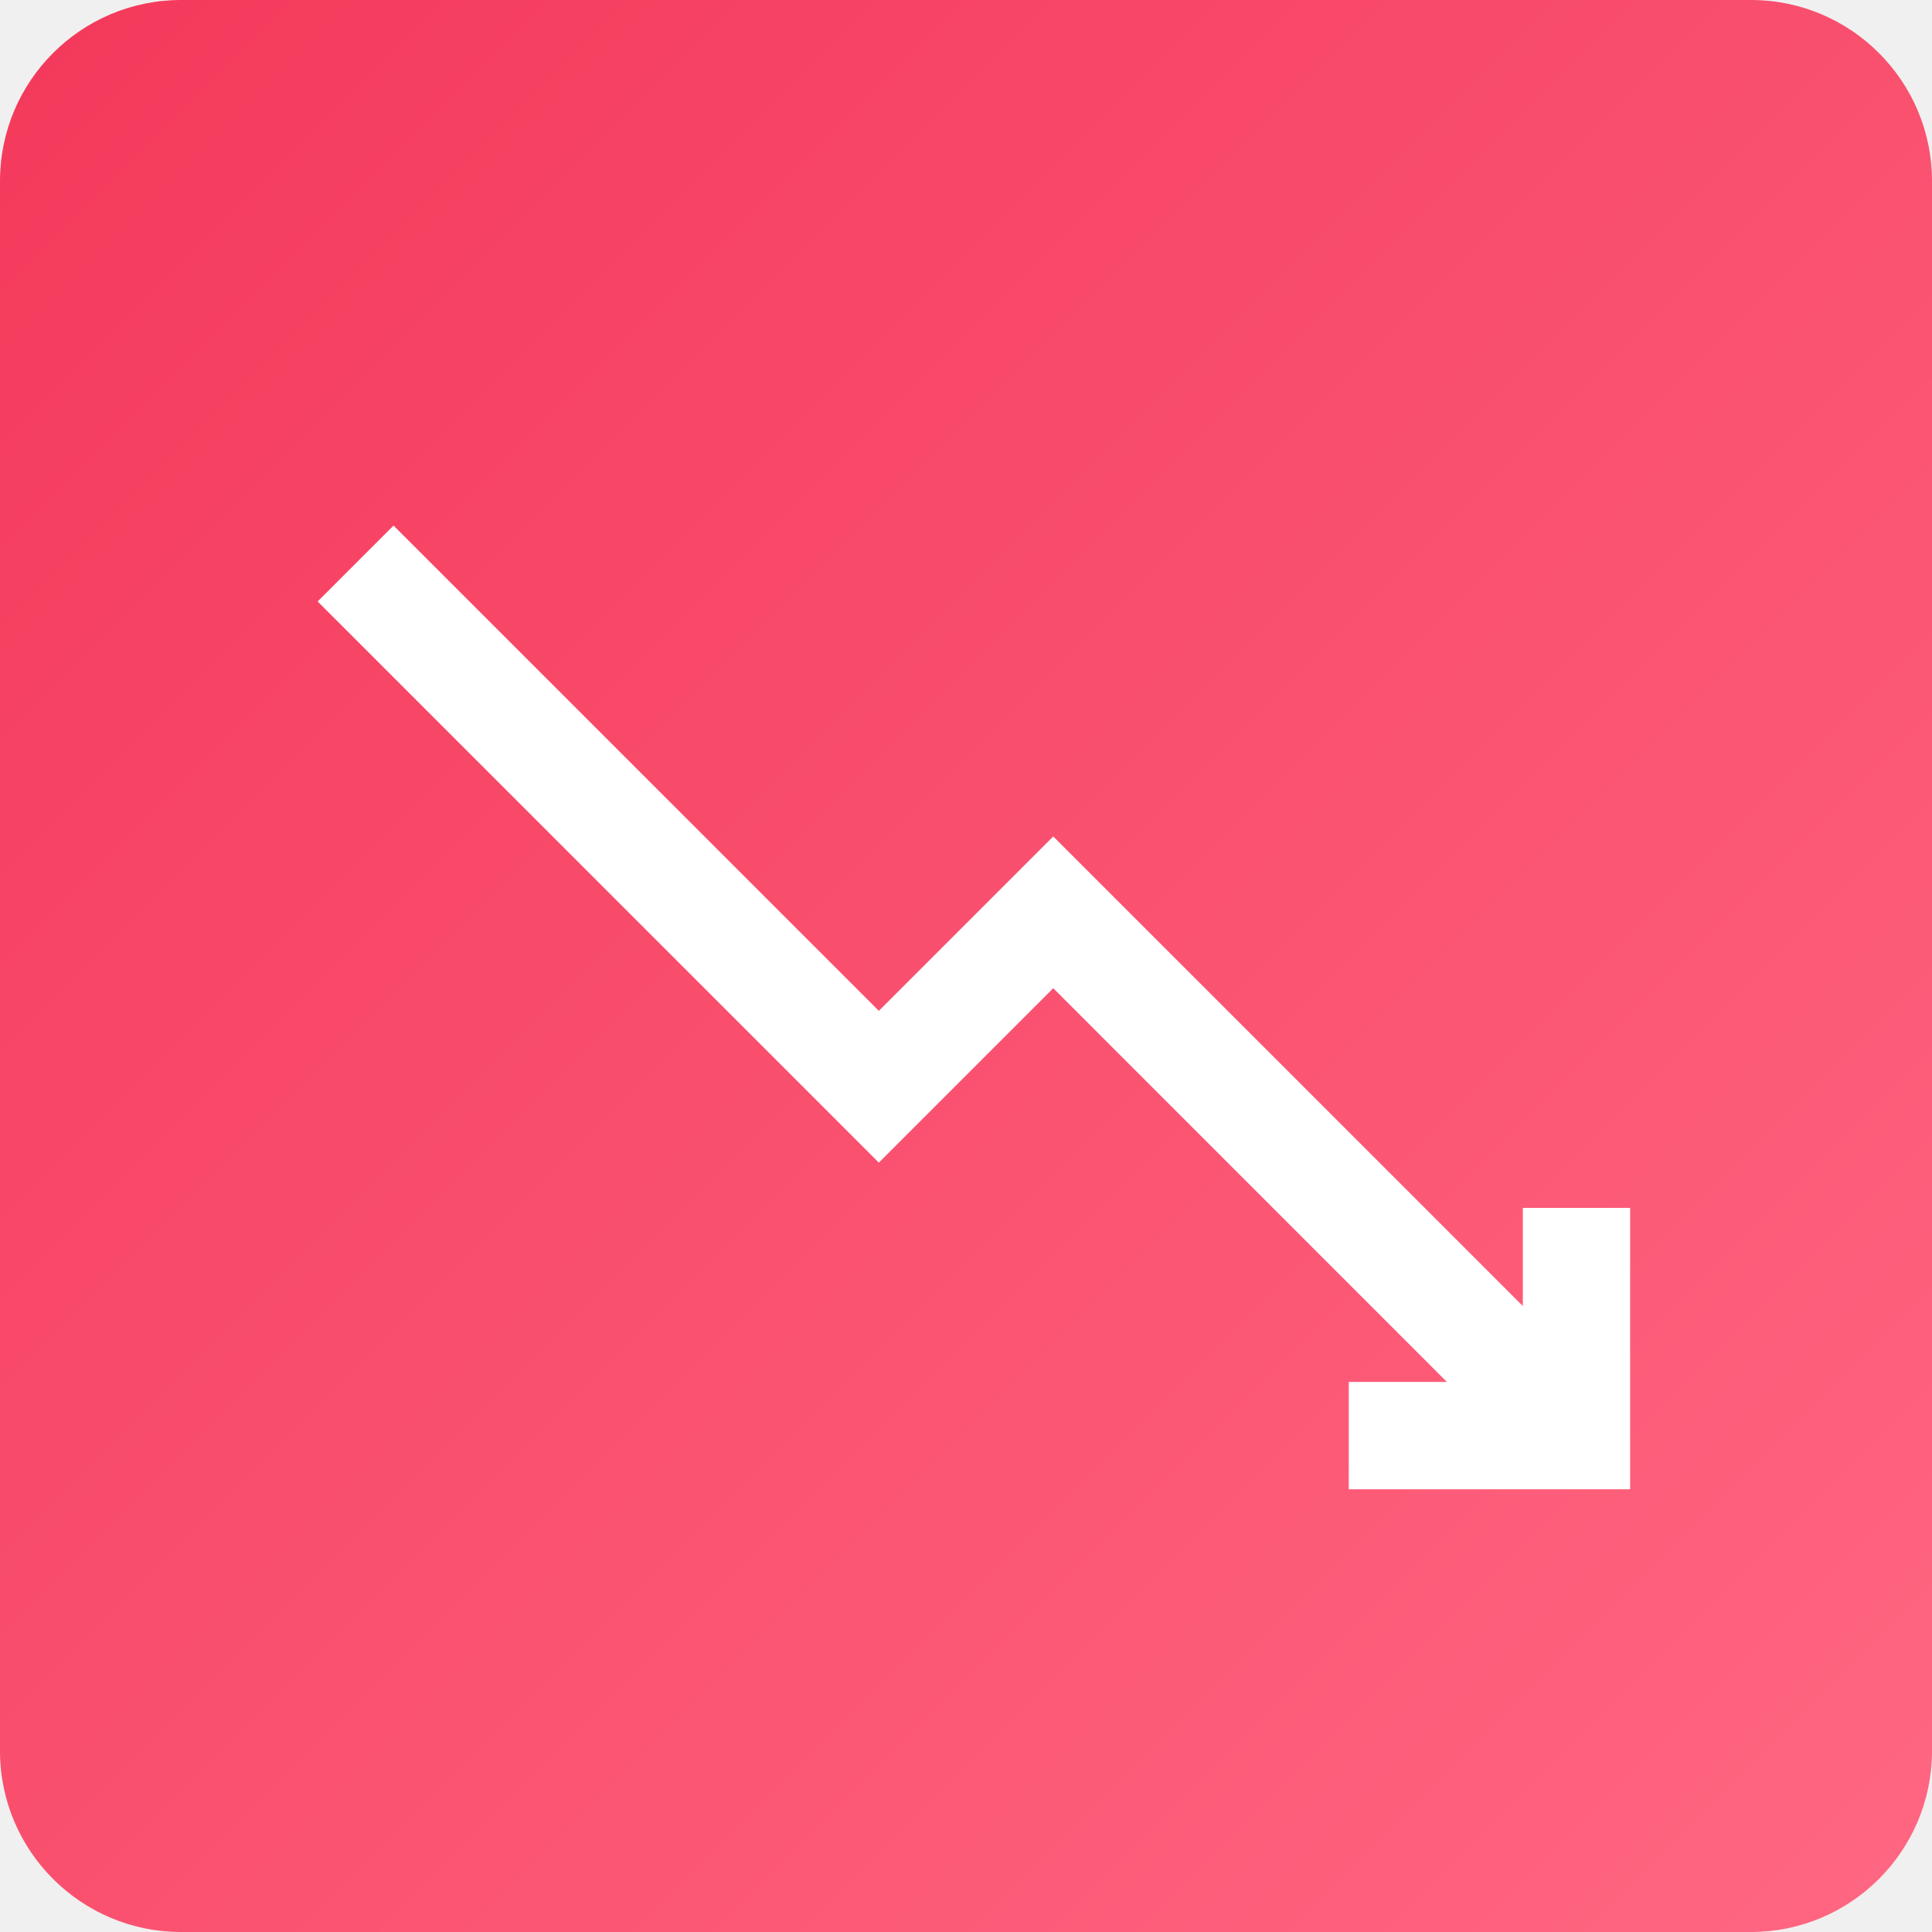
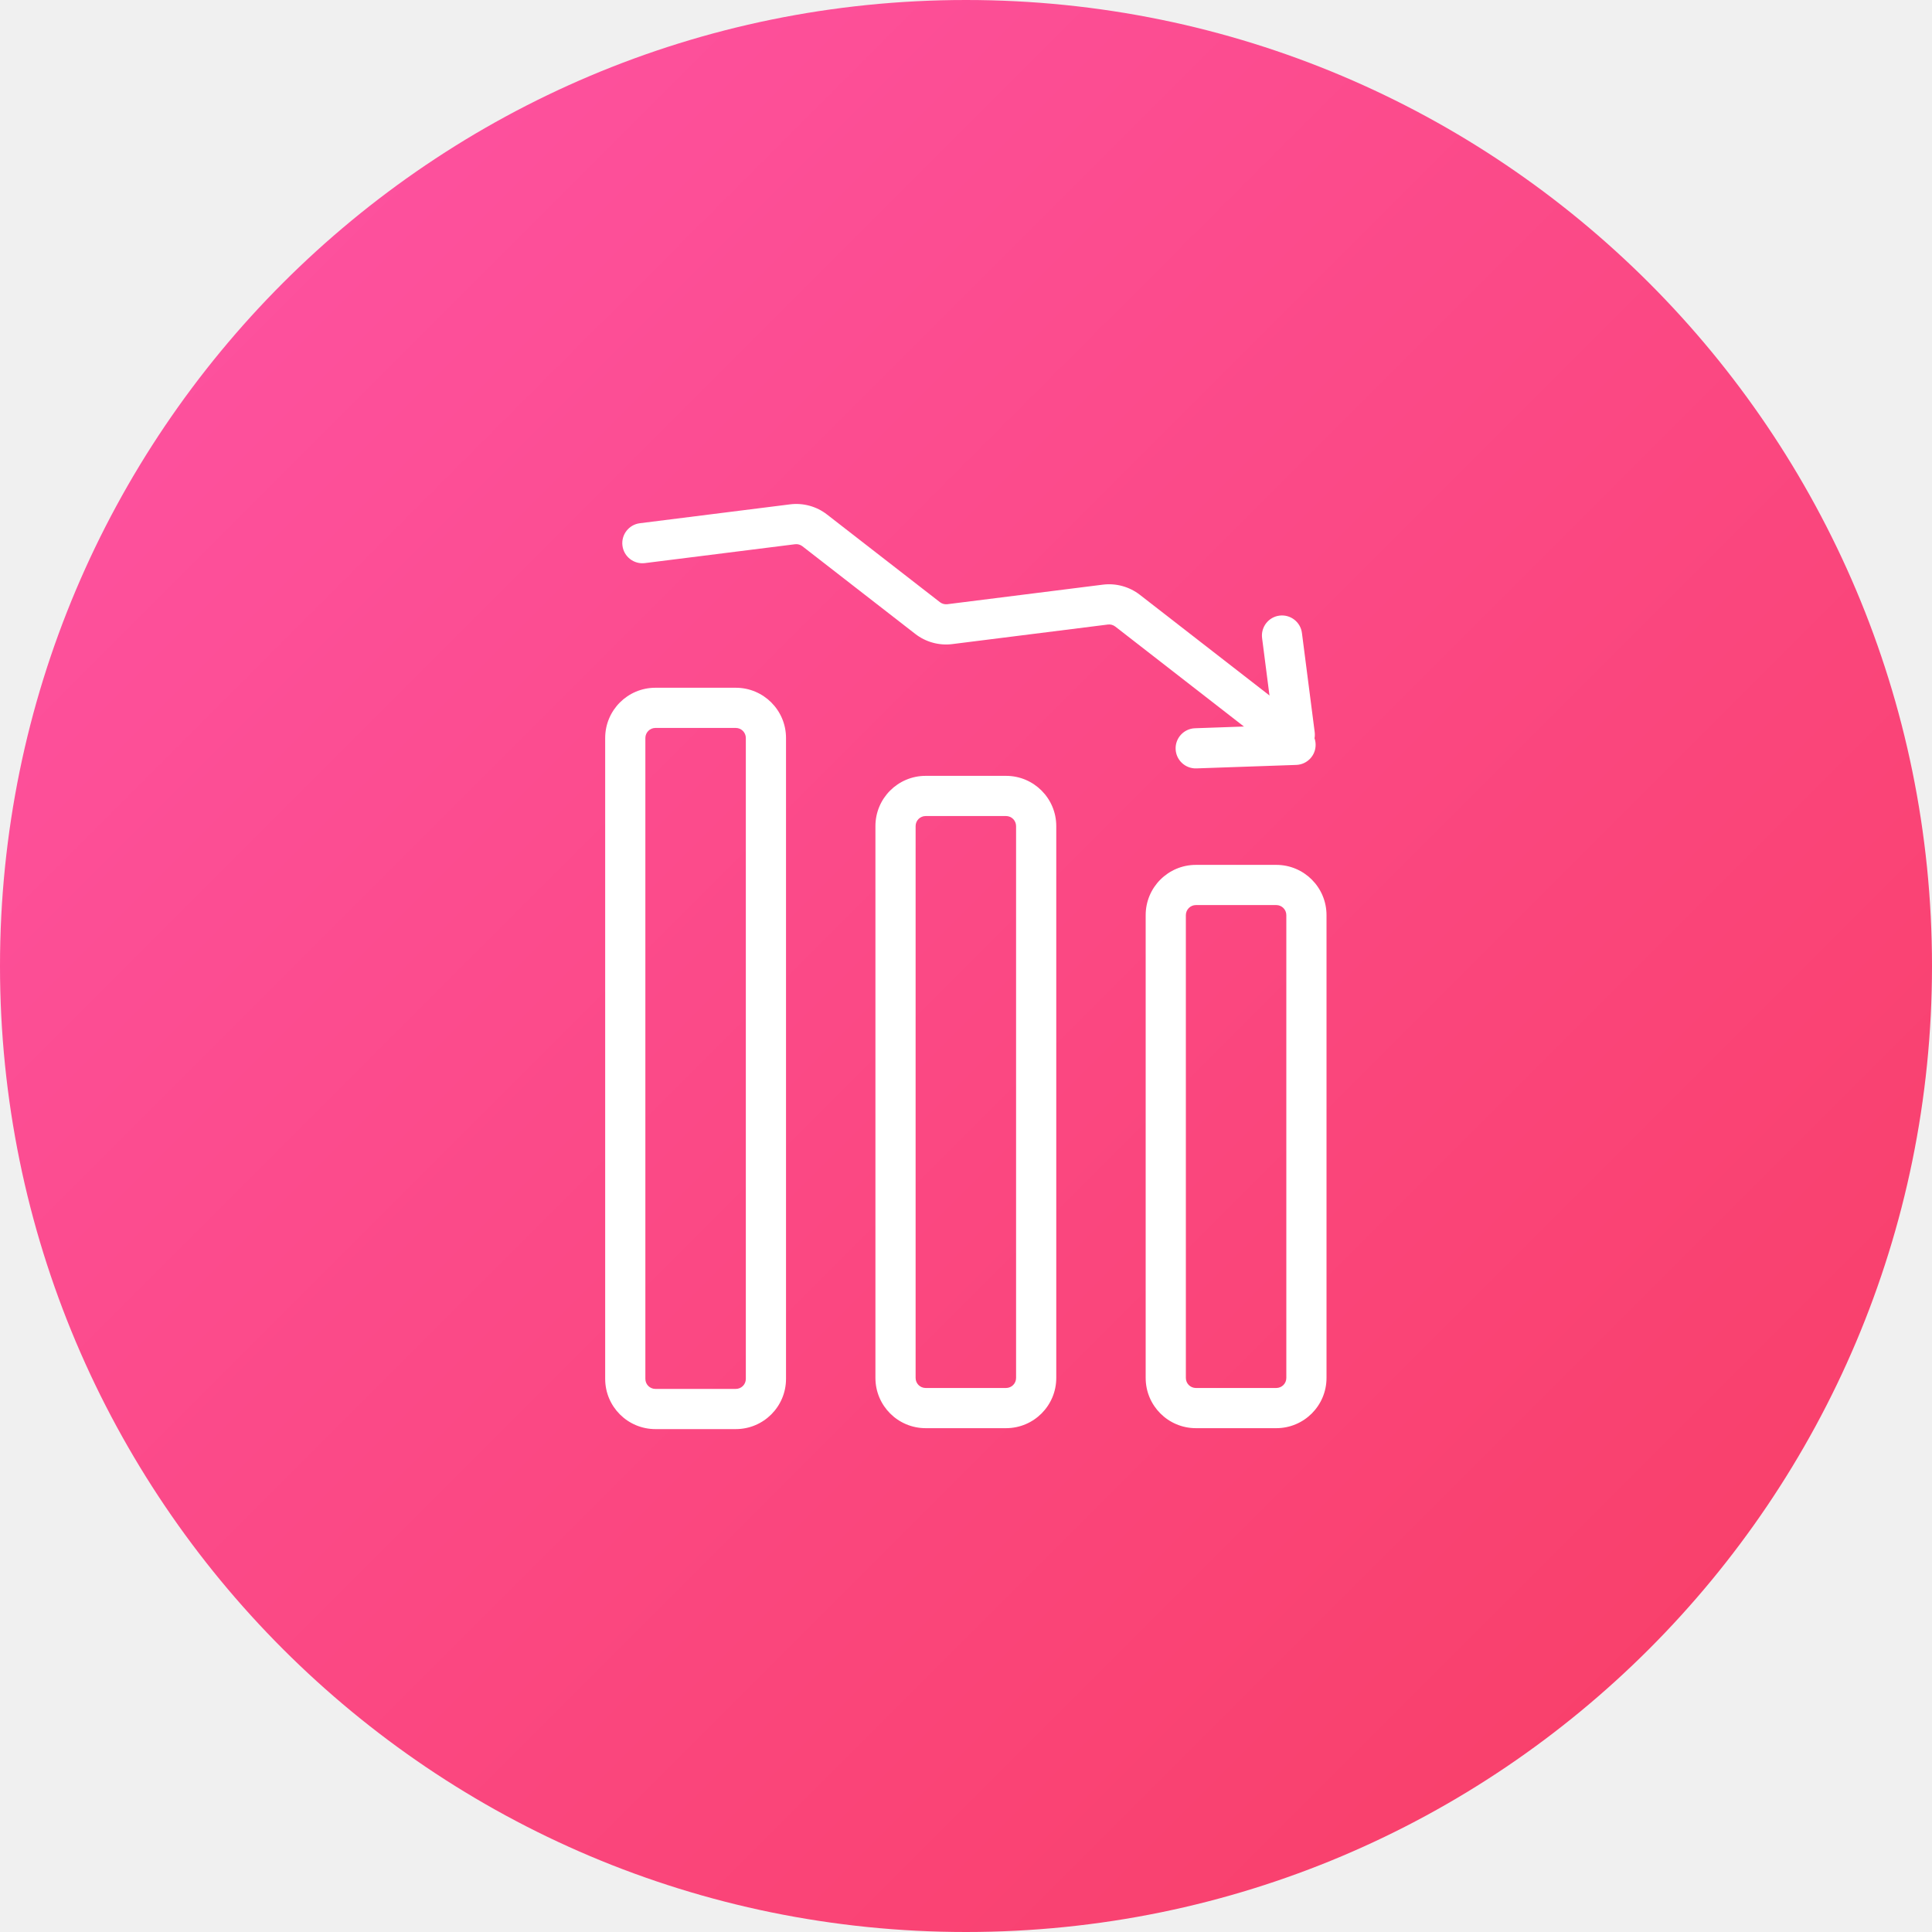
- <svg xmlns="http://www.w3.org/2000/svg" width="32" height="32" viewBox="0 0 32 32" fill="none">
-   <rect width="32" height="32" rx="3" fill="url(#expense_active)" />
-   <g clip-path="url(#clip0_1580_2)">
-     <path d="M22.34 24.667V22.889H23.965L17.445 16.368L14.556 19.257L5.261 9.962L6.518 8.705L14.556 16.743L17.445 13.854L25.223 21.632V20.006H27V24.667H22.34Z" fill="white" />
+ <svg xmlns="http://www.w3.org/2000/svg" width="50" height="50" viewBox="0 0 50 50" fill="none">
+   <circle cx="25" cy="25" r="25" fill="url(#paint0_linear_2151_106)" />
+   <g clip-path="url(#clip0_2151_106)">
+     <path fill-rule="evenodd" clip-rule="evenodd" d="M30.69 35.661C30.69 35.805 30.806 35.921 30.95 35.921H33.03C33.174 35.921 33.29 35.805 33.29 35.661V23.683C33.29 23.54 33.174 23.423 33.03 23.423H30.95C30.807 23.423 30.69 23.54 30.69 23.683V35.661ZM33.03 36.961H30.95C30.232 36.961 29.65 36.379 29.65 35.661V23.683C29.65 22.965 30.232 22.383 30.95 22.383H33.03C33.748 22.383 34.33 22.965 34.33 23.683V35.661C34.33 36.379 33.748 36.961 33.03 36.961ZM23.696 35.661C23.696 35.805 23.812 35.921 23.956 35.921H26.036C26.18 35.921 26.296 35.805 26.296 35.661V21.379C26.296 21.345 26.289 21.311 26.276 21.28C26.263 21.248 26.244 21.219 26.22 21.195C26.196 21.171 26.167 21.152 26.136 21.139C26.104 21.126 26.07 21.119 26.036 21.119H23.956C23.812 21.119 23.696 21.235 23.696 21.379V35.661ZM26.036 36.961H23.956C23.238 36.961 22.656 36.379 22.656 35.661V21.379C22.656 20.661 23.238 20.079 23.956 20.079H26.036C26.754 20.079 27.336 20.661 27.336 21.379V35.661C27.336 36.379 26.754 36.961 26.036 36.961ZM16.702 35.685C16.702 35.829 16.818 35.945 16.962 35.945H19.042C19.186 35.945 19.302 35.829 19.302 35.685V19.099C19.302 18.956 19.186 18.839 19.042 18.839H16.962C16.819 18.839 16.702 18.956 16.702 19.099V35.685ZM19.042 36.985H16.962C16.244 36.985 15.662 36.403 15.662 35.685V19.099C15.662 18.381 16.244 17.799 16.962 17.799H19.042C19.76 17.799 20.342 18.381 20.342 19.099V35.685C20.342 36.403 19.76 36.985 19.042 36.985Z" fill="white" />
+     <path d="M32.993 19.079L32.663 16.515C32.626 16.23 32.827 15.969 33.112 15.932C33.397 15.896 33.658 16.097 33.694 16.382L34.024 18.946C34.061 19.231 33.86 19.492 33.575 19.528C33.29 19.565 33.03 19.364 32.993 19.079Z" fill="white" />
+     <path d="M33.547 19.796L30.963 19.886C30.676 19.896 30.435 19.672 30.425 19.385C30.415 19.098 30.64 18.857 30.927 18.847L33.511 18.756C33.798 18.747 34.038 18.971 34.048 19.258C34.059 19.545 33.834 19.786 33.547 19.796Z" fill="white" />
+     <path d="M16.56 13.541L20.445 13.053C20.614 13.031 20.786 13.044 20.951 13.089C21.115 13.134 21.27 13.211 21.404 13.316L24.325 15.584C24.379 15.626 24.448 15.645 24.516 15.637L28.541 15.131C28.883 15.088 29.228 15.183 29.5 15.394L33.502 18.502C33.729 18.679 33.77 19.005 33.594 19.232C33.418 19.459 33.091 19.5 32.864 19.324L28.863 16.215C28.808 16.173 28.739 16.154 28.671 16.163L24.646 16.669C24.304 16.712 23.959 16.617 23.686 16.405L20.766 14.137C20.739 14.116 20.709 14.101 20.676 14.092C20.643 14.083 20.608 14.08 20.574 14.085L16.69 14.573C16.405 14.608 16.145 14.407 16.109 14.122C16.073 13.837 16.275 13.577 16.56 13.541Z" fill="white" />
  </g>
  <defs>
-     <linearGradient id="expense_active" x1="0" y1="0" x2="32" y2="32" gradientUnits="userSpaceOnUse">
-       <stop stop-color="#F4395B" />
-       <stop offset="1" stop-color="#FF6782" />
+     <linearGradient id="paint0_linear_2151_106" x1="0" y1="0" x2="50" y2="50" gradientUnits="userSpaceOnUse">
+       <stop stop-color="#FE54A7" />
+       <stop offset="1" stop-color="#F83D62" />
    </linearGradient>
-     <clipPath id="clip0_1580_2">
-       <rect width="22" height="22" fill="white" transform="matrix(1 0 0 -1 5 26)" />
-     </clipPath>
-   </defs>
-   <defs>
-     <linearGradient id="not_active" x1="0" y1="0" x2="32" y2="32" gradientUnits="userSpaceOnUse">
-       <stop stop-color="#ADADAD" />
-       <stop offset="1" stop-color="#F0F0F0" />
-     </linearGradient>
-     <clipPath id="clip0_1580_7">
-       <rect width="22" height="22" fill="white" transform="translate(5 6)" />
+     <clipPath id="clip0_2151_106">
+       <rect width="26" height="26" fill="white" transform="matrix(-1 0 0 1 38 11)" />
    </clipPath>
  </defs>
</svg>
